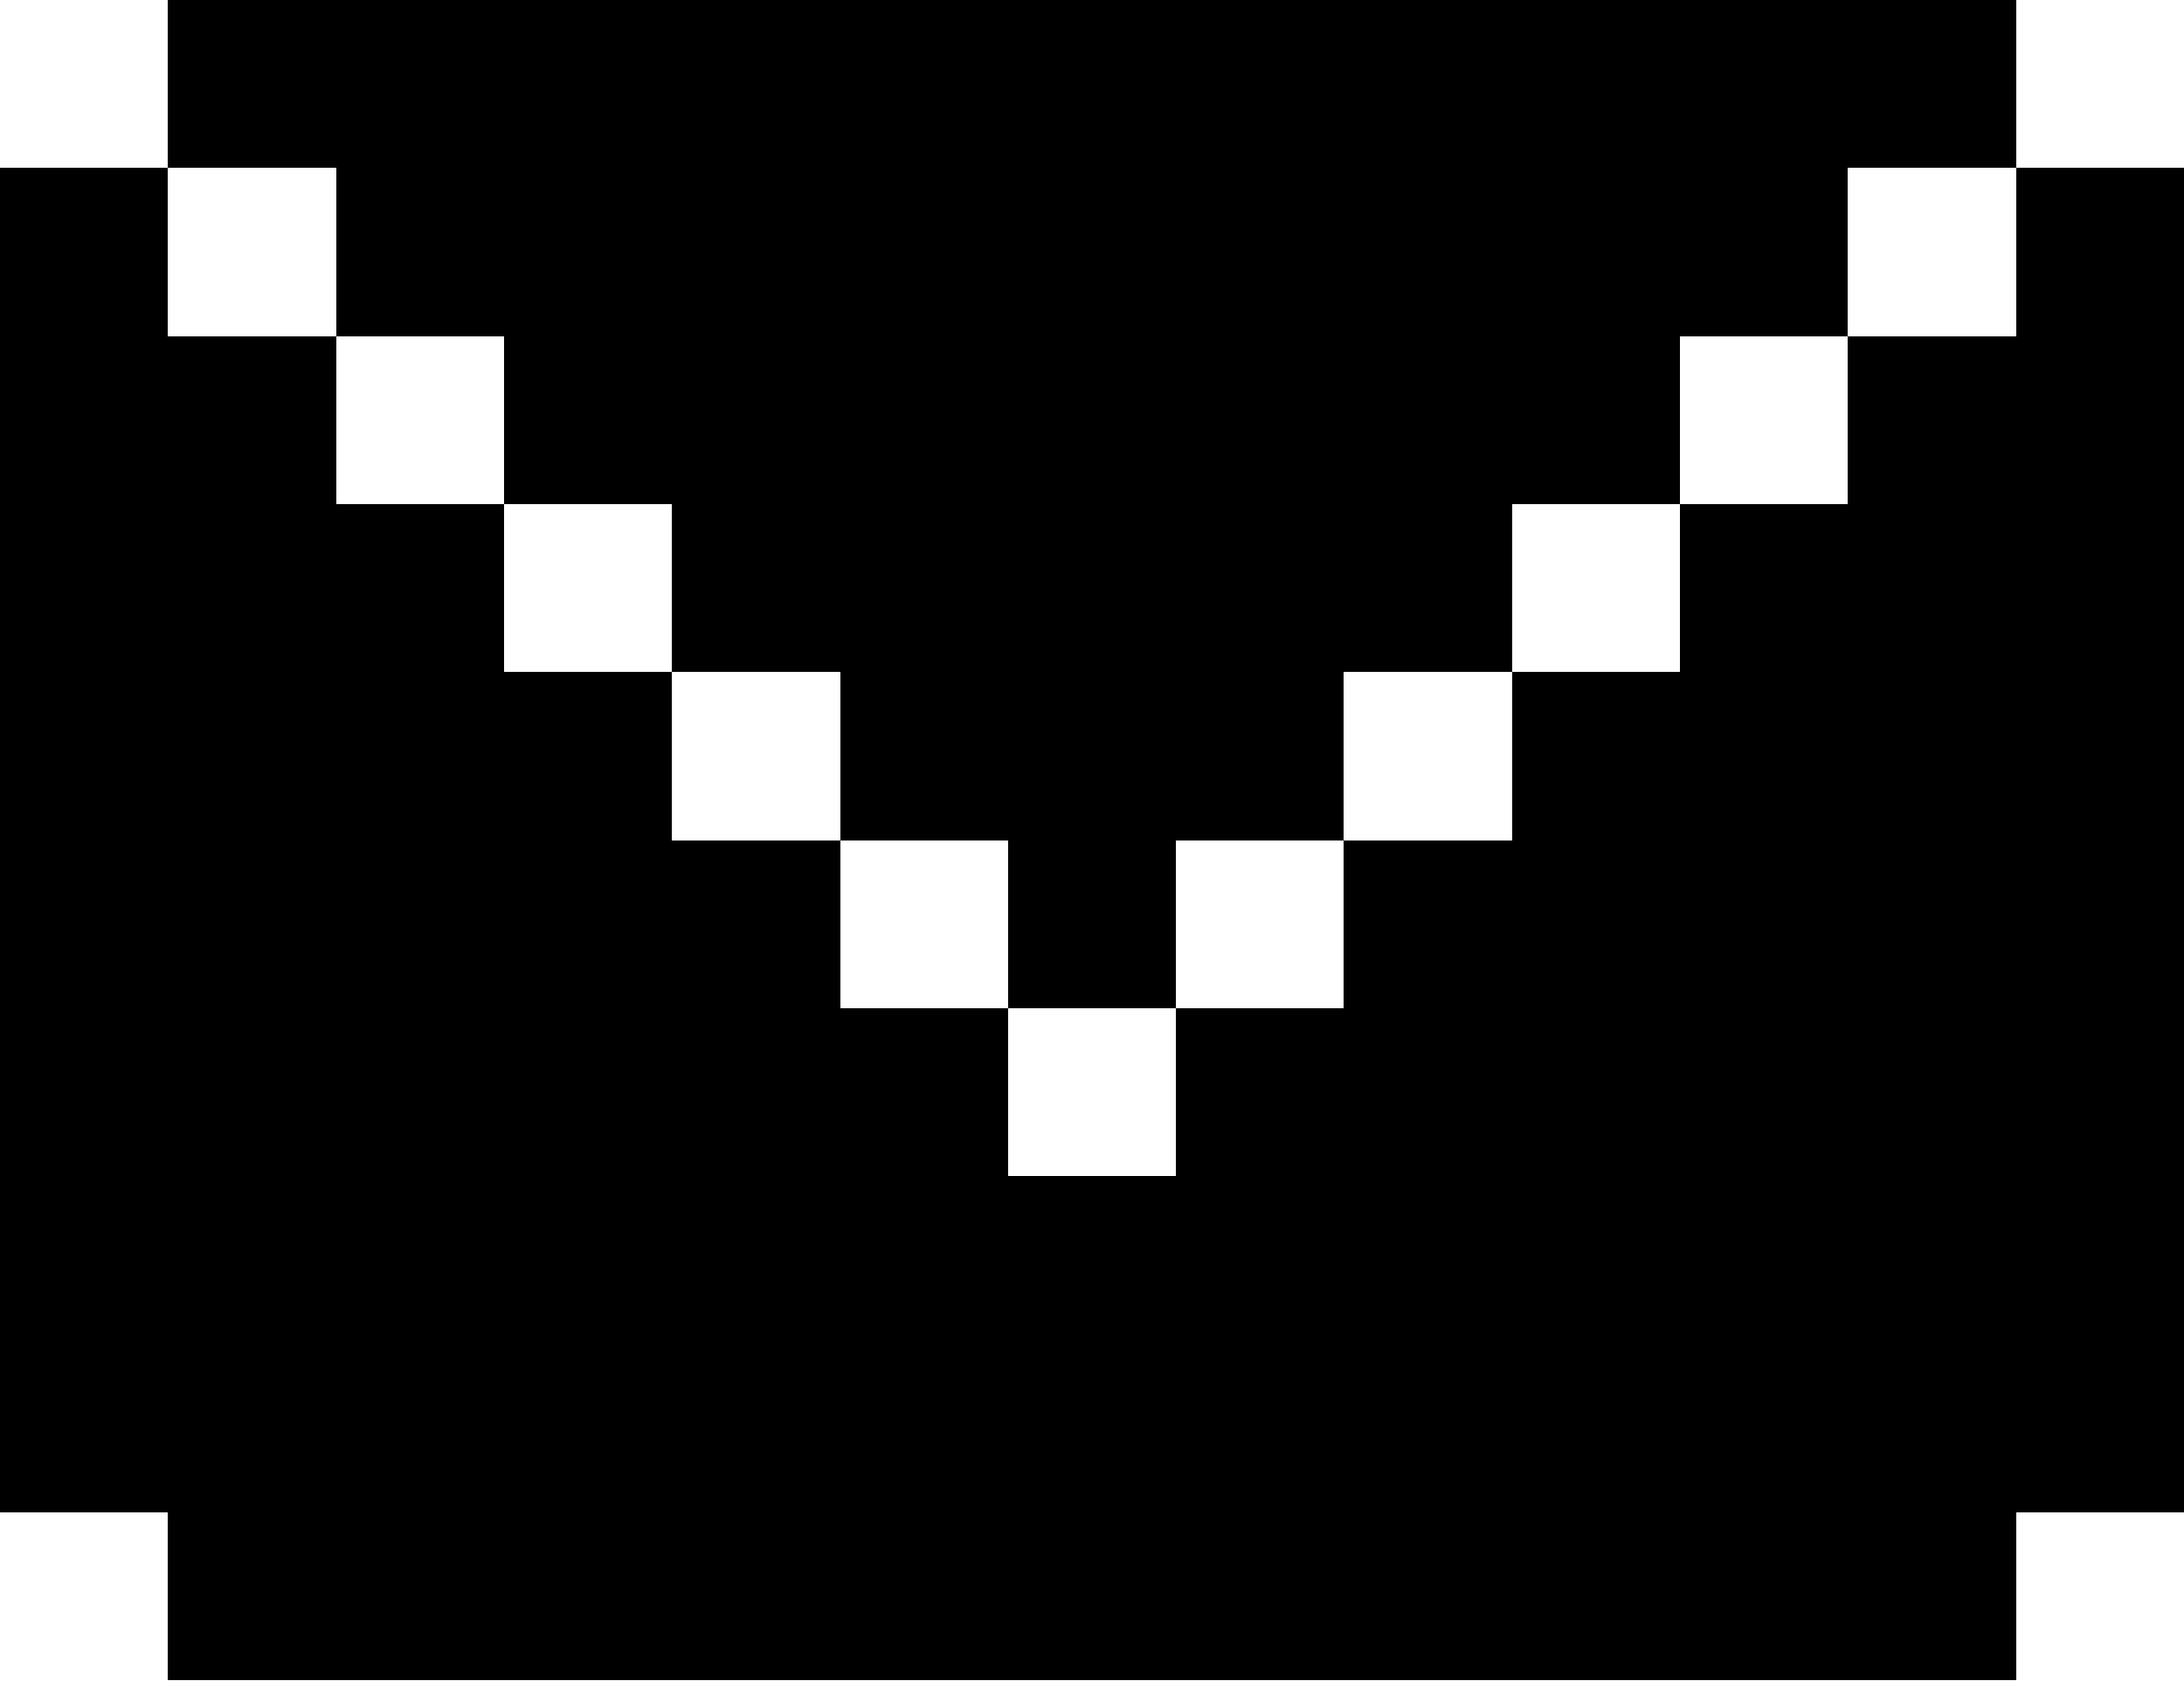
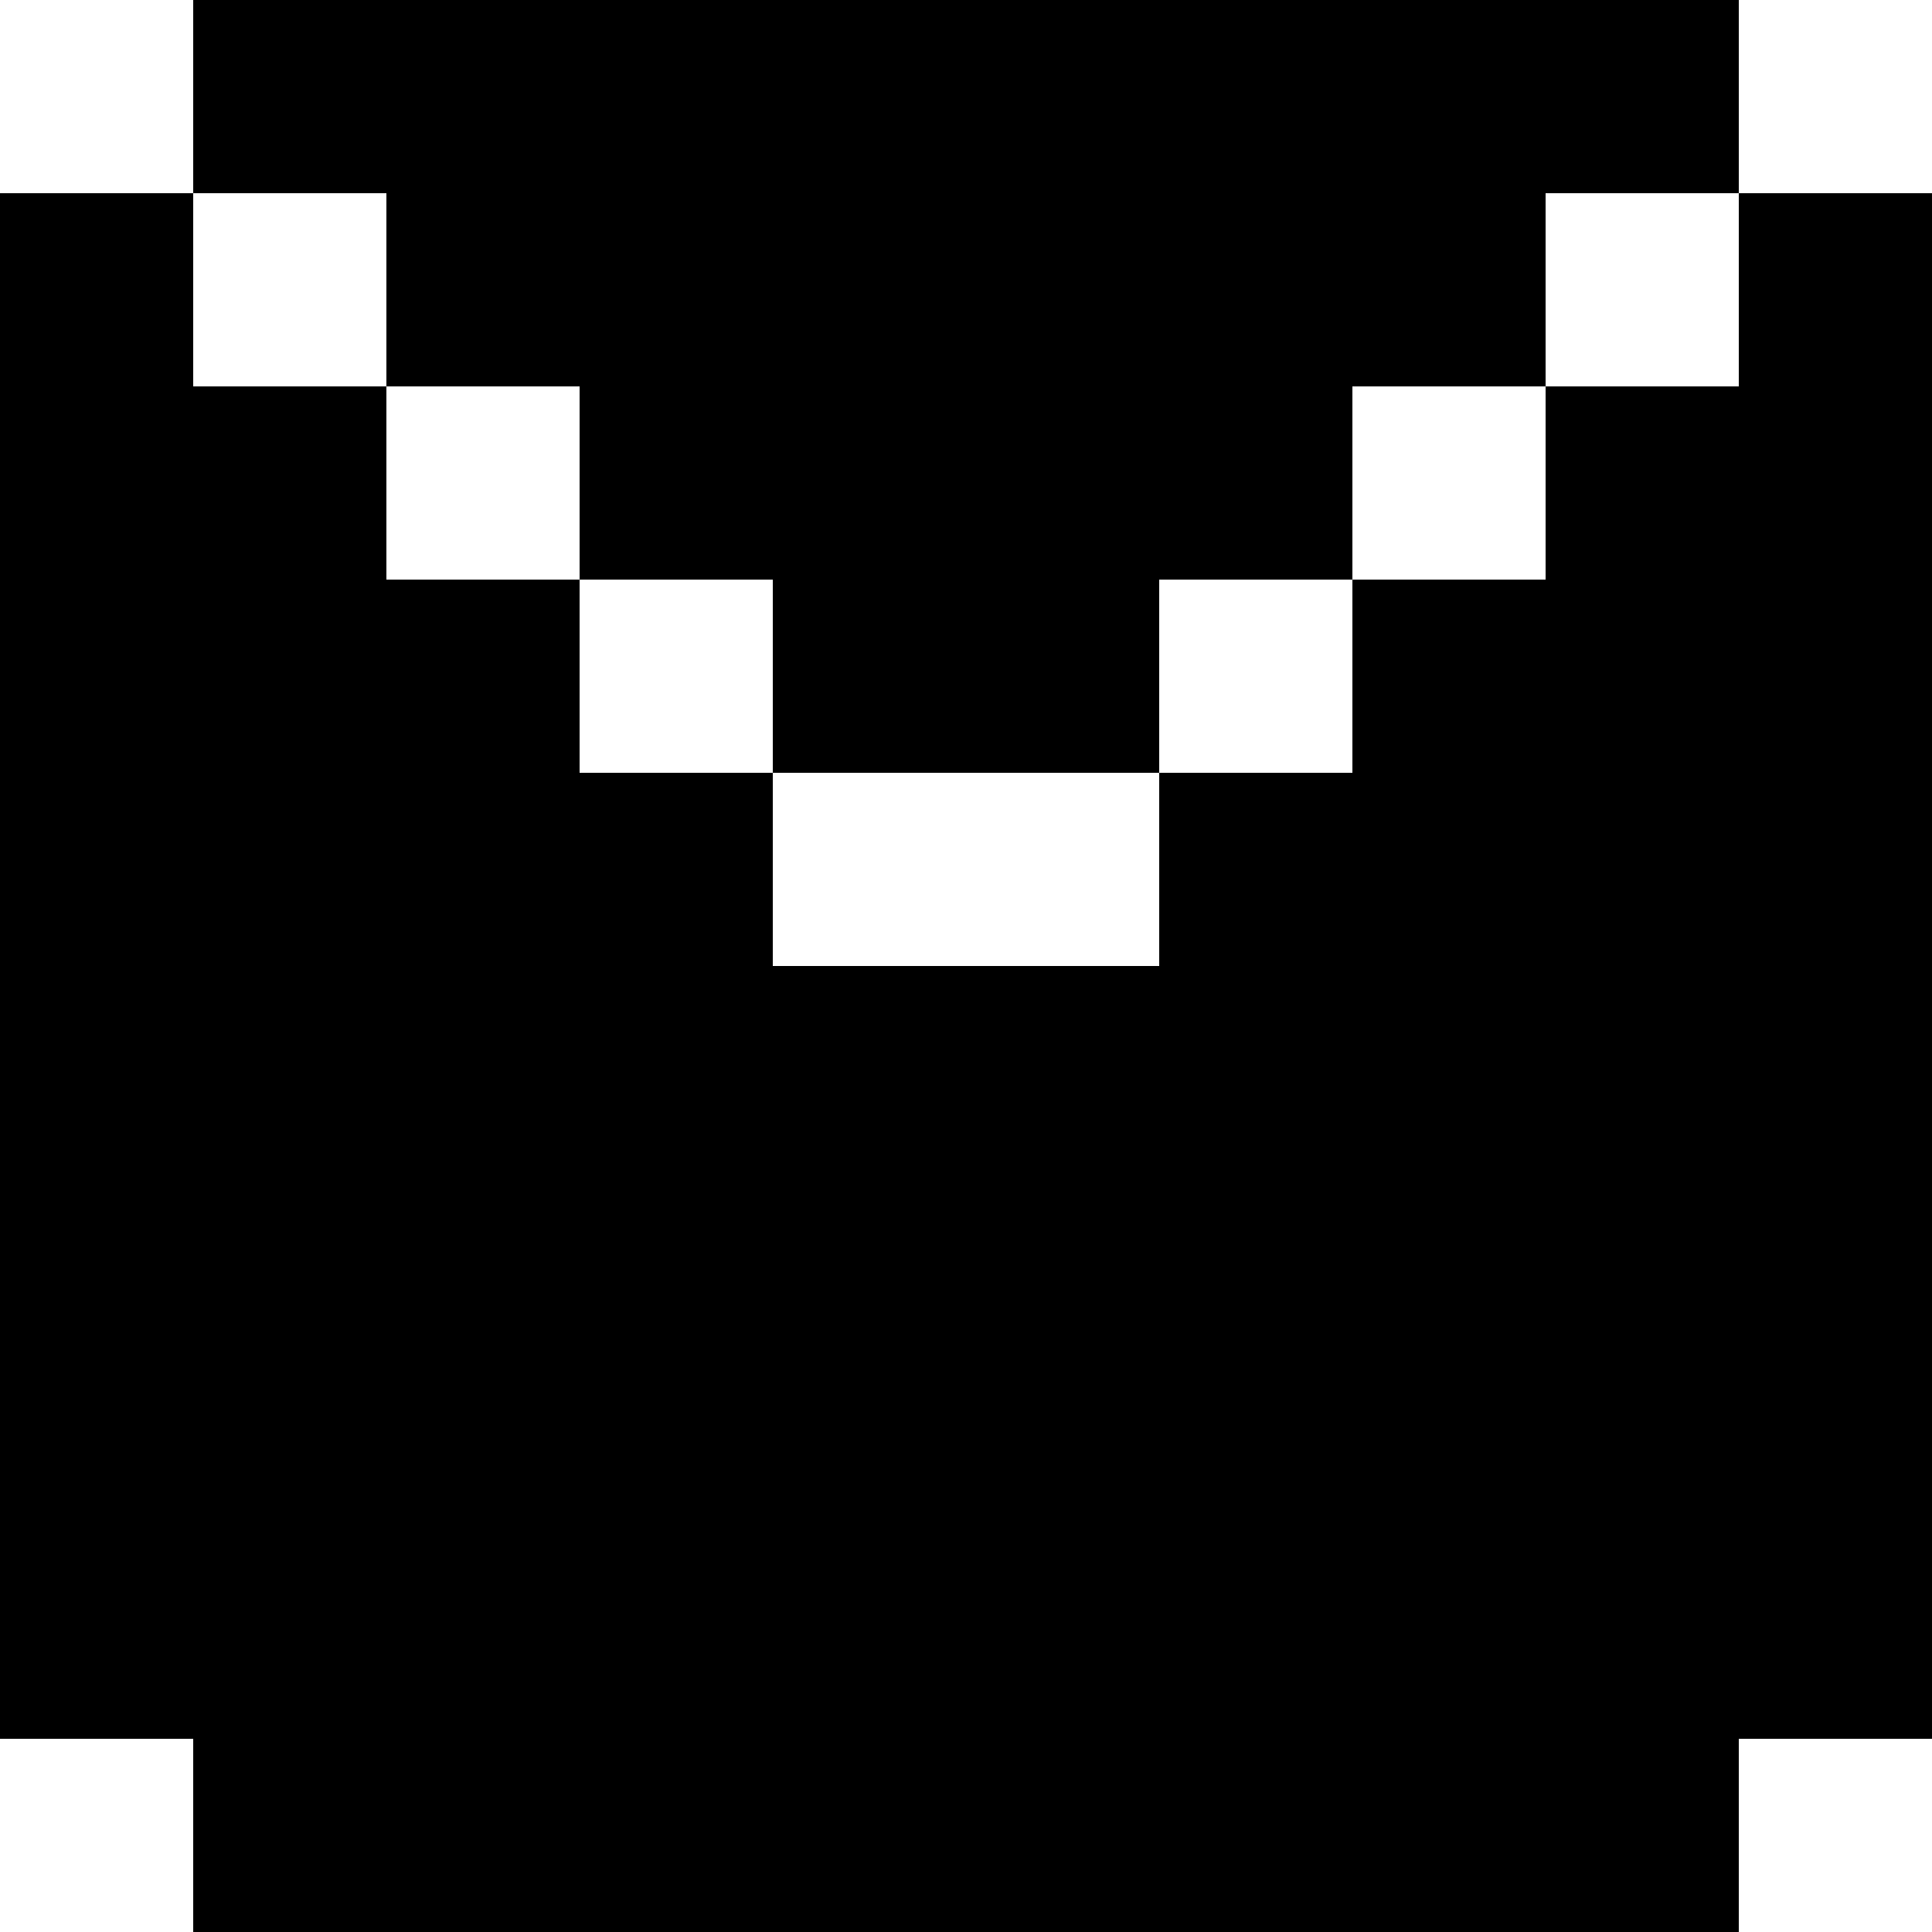
- <svg xmlns="http://www.w3.org/2000/svg" version="1.1" viewbox="0 0 13 10" shape-rendering="crispEdges" fill="currentColor">
-   <rect x="1" y="0" width="11" height="1" />
+ <svg xmlns="http://www.w3.org/2000/svg" version="1.1" viewbox="0 0 10 10" shape-rendering="crispEdges" fill="currentColor">
+   <rect x="1" y="0" width="8" height="1" />
  <rect x="0" y="1" width="1" height="8" />
-   <rect x="2" y="1" width="9" height="1" />
-   <rect x="12" y="1" width="1" height="8" />
+   <rect x="2" y="1" width="6" height="1" />
+   <rect x="9" y="1" width="1" height="8" />
  <rect x="1" y="2" width="1" height="8" />
-   <rect x="3" y="2" width="7" height="1" />
-   <rect x="11" y="2" width="1" height="8" />
+   <rect x="3" y="2" width="4" height="1" />
+   <rect x="8" y="2" width="1" height="8" />
  <rect x="2" y="3" width="1" height="7" />
-   <rect x="4" y="3" width="5" height="1" />
-   <rect x="10" y="3" width="1" height="7" />
+   <rect x="4" y="3" width="2" height="1" />
+   <rect x="7" y="3" width="1" height="7" />
  <rect x="3" y="4" width="1" height="6" />
-   <rect x="5" y="4" width="3" height="1" />
-   <rect x="9" y="4" width="1" height="6" />
-   <rect x="4" y="5" width="1" height="5" />
-   <rect x="6" y="5" width="1" height="1" />
-   <rect x="8" y="5" width="1" height="5" />
-   <rect x="5" y="6" width="1" height="4" />
-   <rect x="7" y="6" width="1" height="4" />
-   <rect x="6" y="7" width="1" height="3" />
+   <rect x="6" y="4" width="1" height="6" />
+   <rect x="4" y="5" width="2" height="5" />
</svg>
